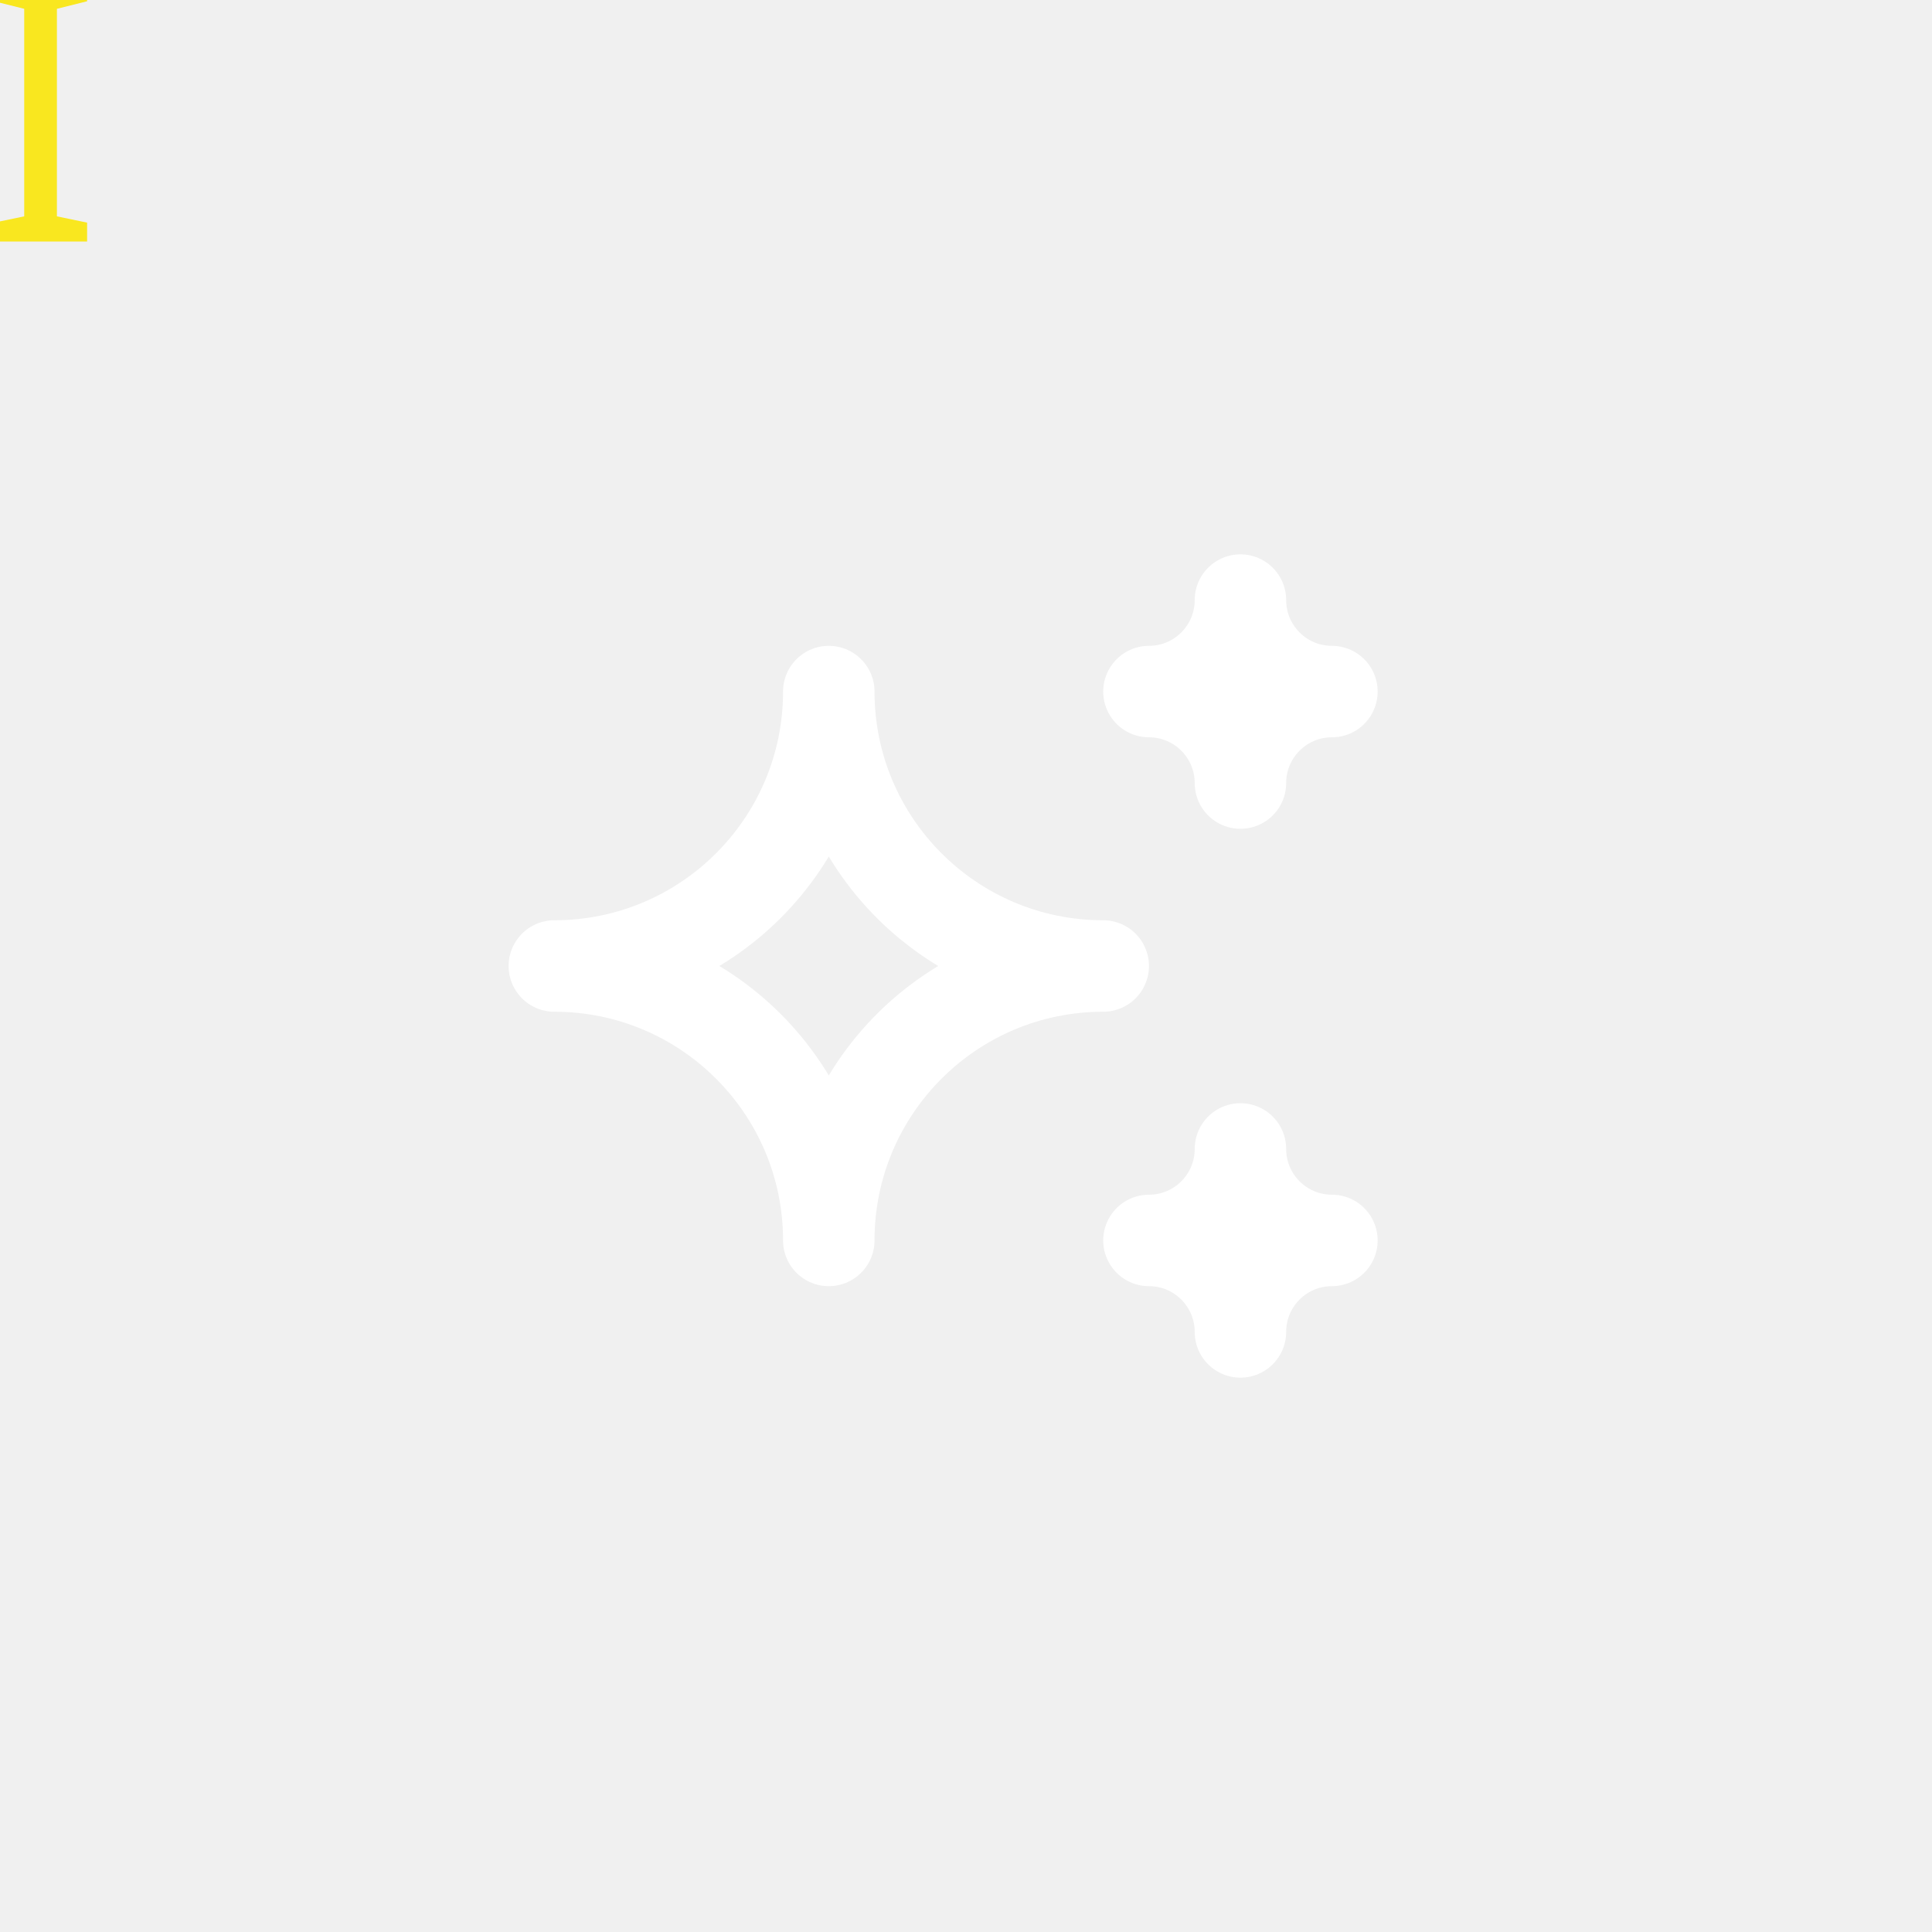
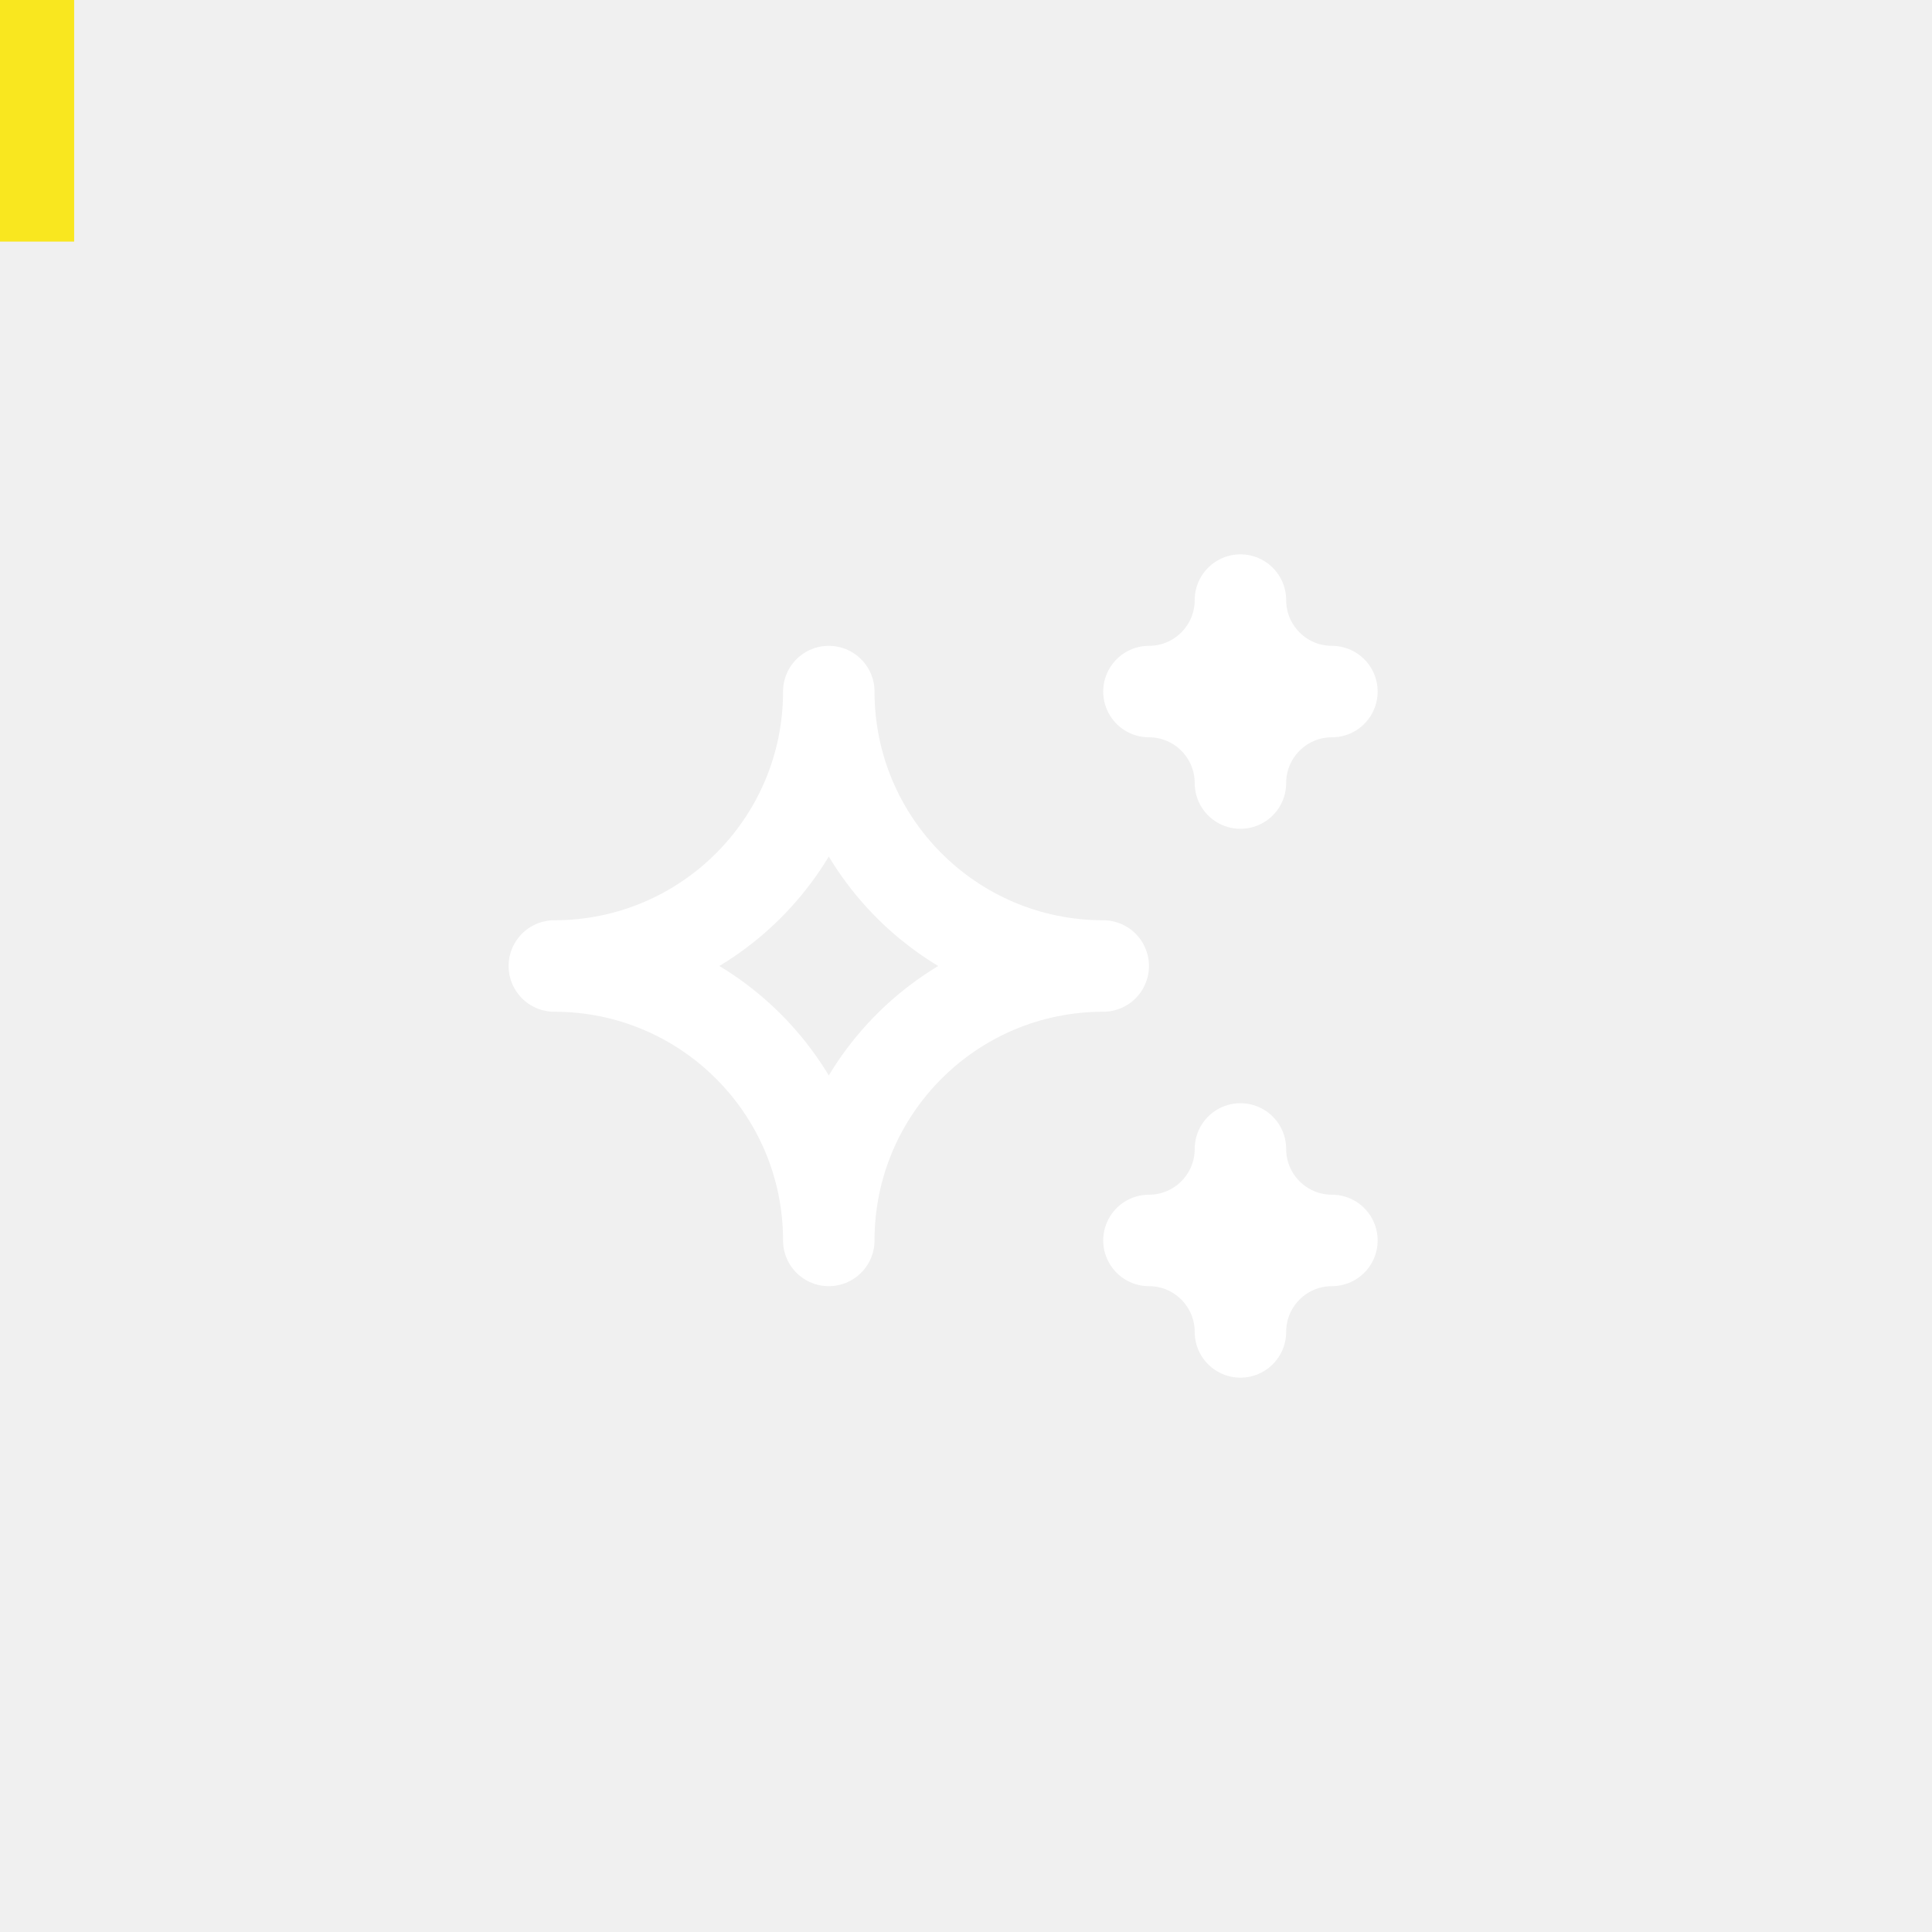
<svg xmlns="http://www.w3.org/2000/svg" class="icon icon-tabler icon-tabler-sparkles" width="44" height="44" viewBox="0 0 24 24" stroke-width="2" stroke="#fff" fill="none" stroke-linecap="round" stroke-linejoin="round" version="1.1" id="svg19425">
  <defs id="defs19429" />
  <g id="g19550" transform="matrix(0.5681818,0,0,0.5681818,5.181818,5.181818)">
    <path stroke="none" d="M 0,0 H 24 V 24 H 0 Z" fill="none" id="path19421" />
    <path d="m 16,18 a 2,2 0 0 1 2,2 2,2 0 0 1 2,-2 2,2 0 0 1 -2,-2 2,2 0 0 1 -2,2 z M 16,6 A 2,2 0 0 1 18,8 2,2 0 0 1 20,6 2,2 0 0 1 18,4 2,2 0 0 1 16,6 Z M 9,18 a 6,6 0 0 1 6,-6 6,6 0 0 1 -6,-6 6,6 0 0 1 -6,6 6,6 0 0 1 6,6 z" id="path19423" />
  </g>
-   <text xml:space="preserve" style="font-size:4.502px;font-family:'Bauhaus 93';-inkscape-font-specification:'Bauhaus 93, ';fill:#ffffff;fill-opacity:1;stroke:none;stroke-width:13.245;stroke-linecap:round;stroke-miterlimit:16.7;stroke-dasharray:none;paint-order:markers fill stroke" x="-0.262" y="3.001" id="text301">
-     <tspan id="tspan299" style="font-style:normal;font-variant:normal;font-weight:normal;font-stretch:normal;font-family:'Franklin Gothic Heavy';-inkscape-font-specification:'Franklin Gothic Heavy, ';fill:#f9e71f;fill-opacity:1;stroke:none;stroke-width:13.245;stroke-dasharray:none" x="-0.262" y="3.001">I</tspan>
-   </text>
+   <g aria-label="I" id="text301" style="font-size:4.502px;font-family:'Bauhaus 93';-inkscape-font-specification:'Bauhaus 93, ';fill:#ffffff;stroke:none;stroke-width:13.245;stroke-miterlimit:16.7;paint-order:markers fill stroke">
+     <path d="M 0.921,0 V 3.001 H 0 V 0 Z" style="font-family:'Franklin Gothic Heavy';-inkscape-font-specification:'Franklin Gothic Heavy, ';fill:#f9e71f" id="path2154" />
+   </g>
</svg>
